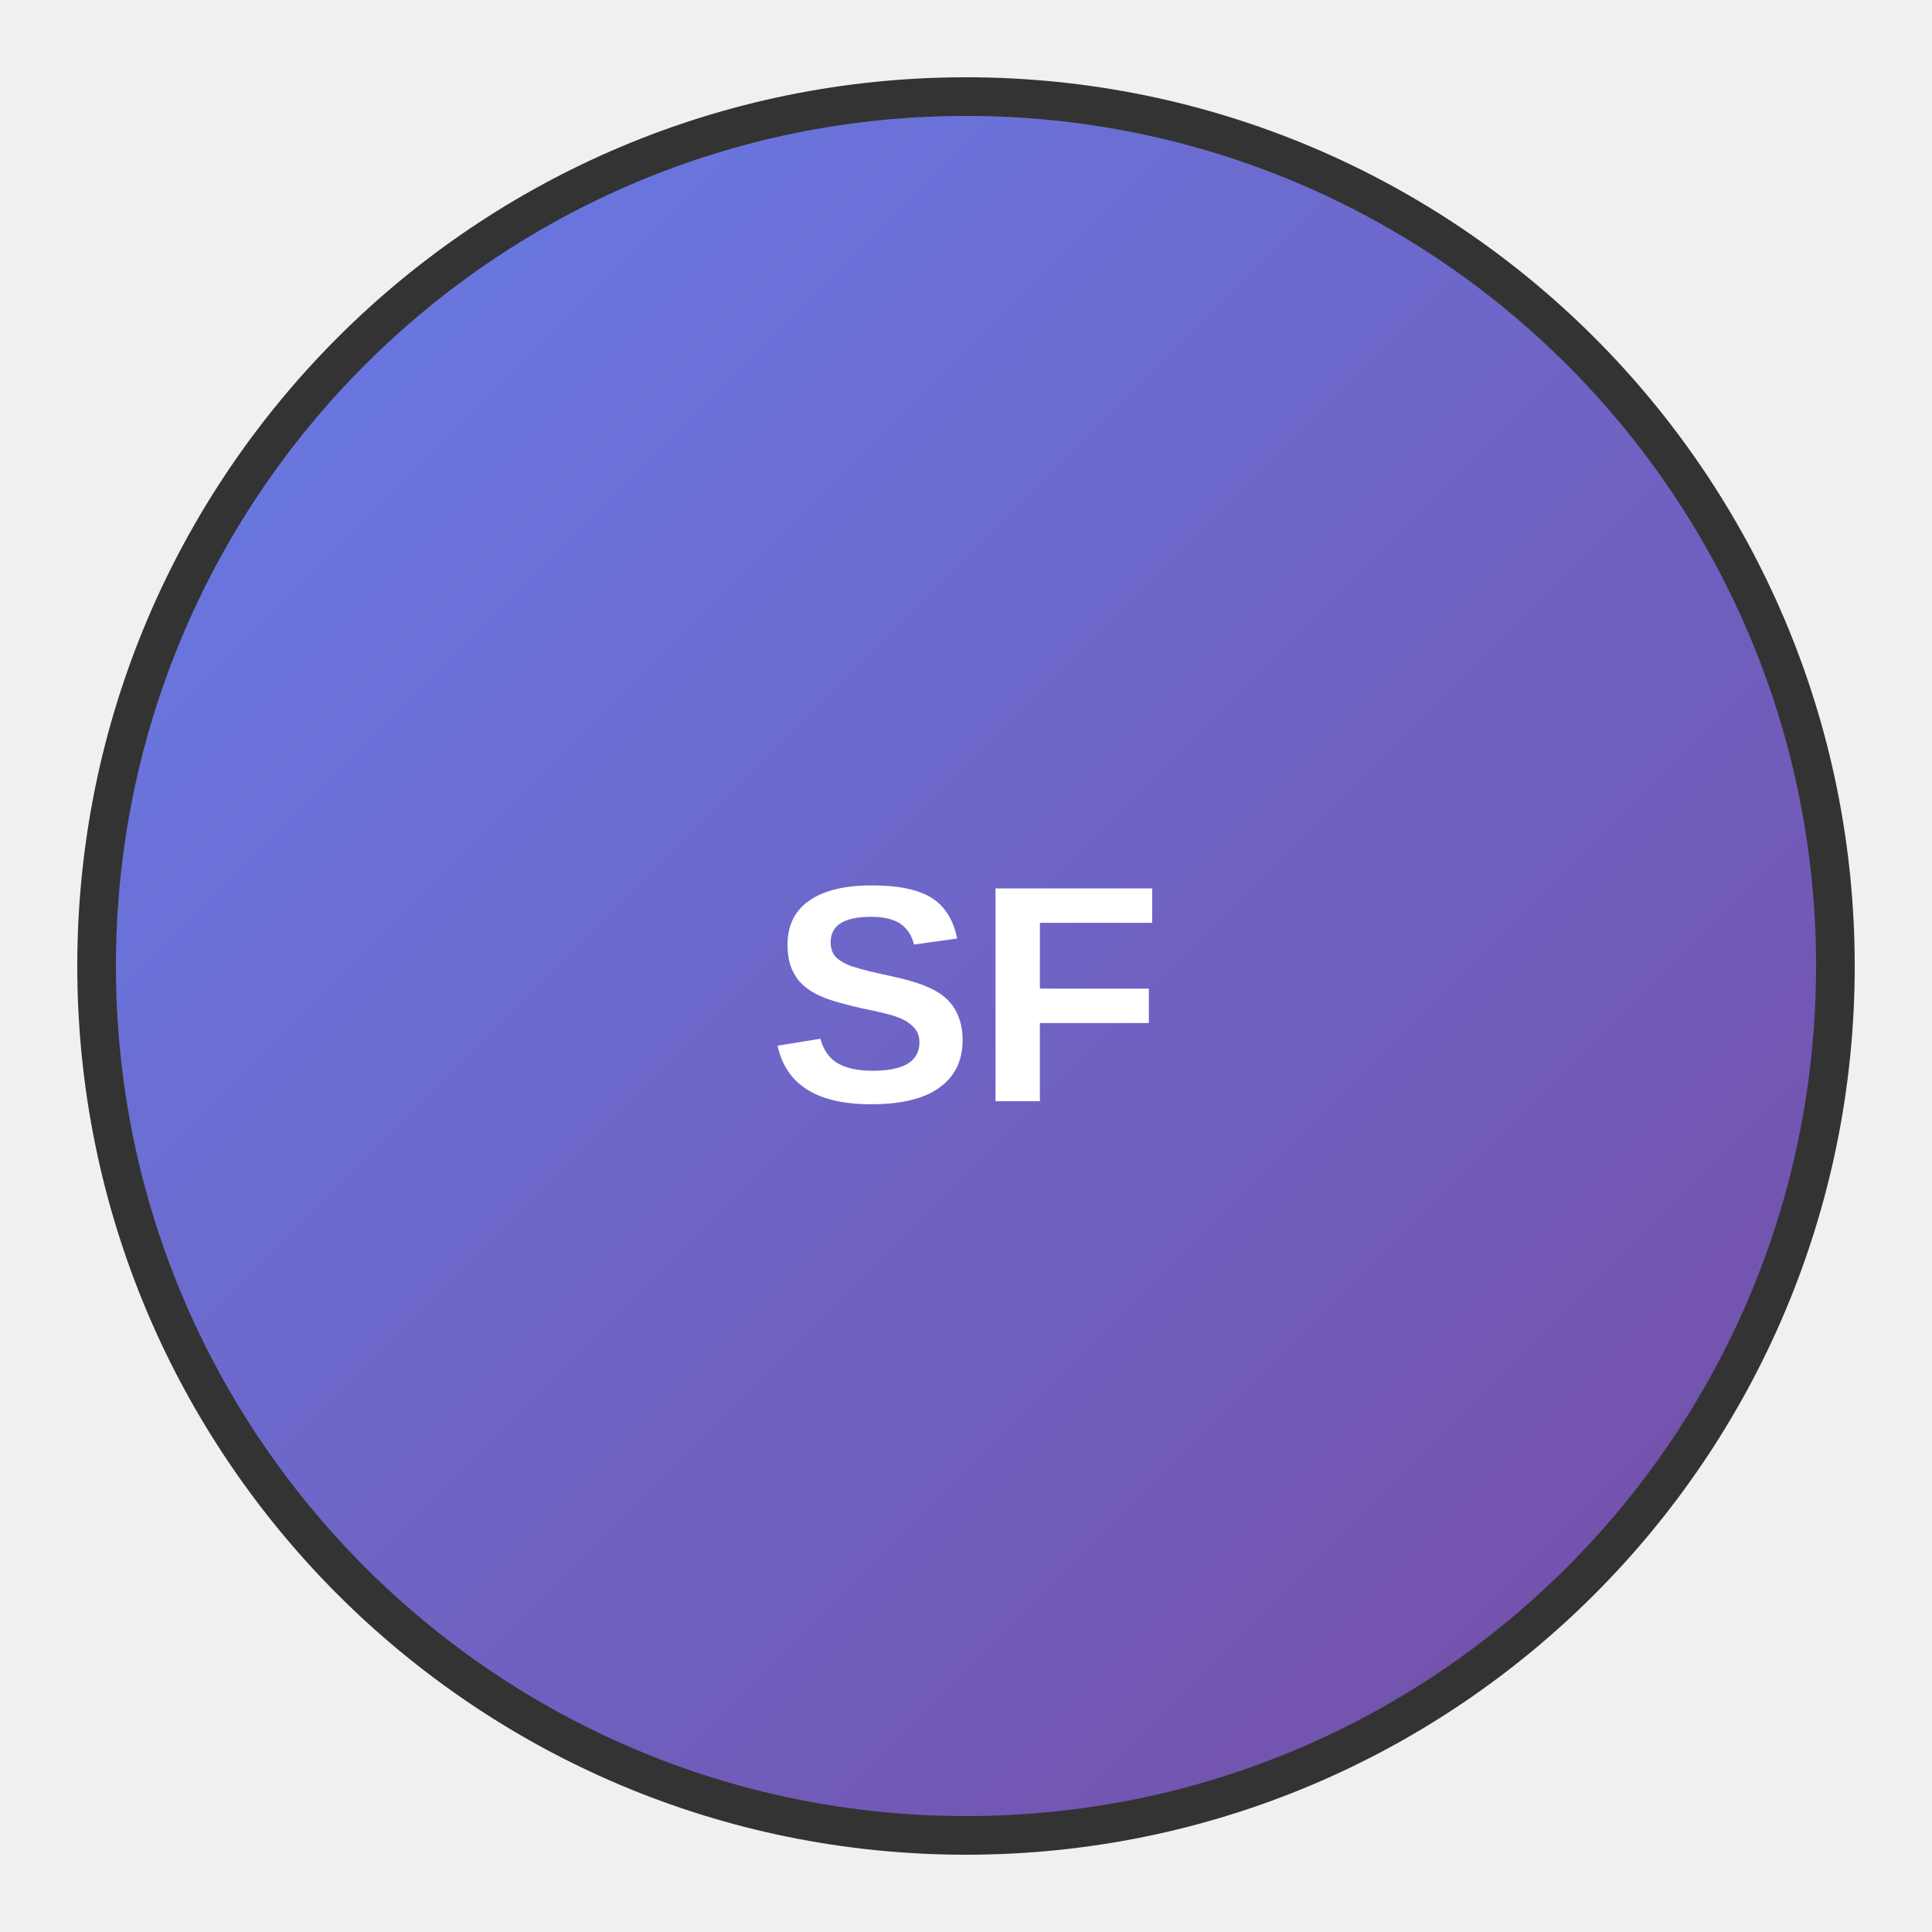
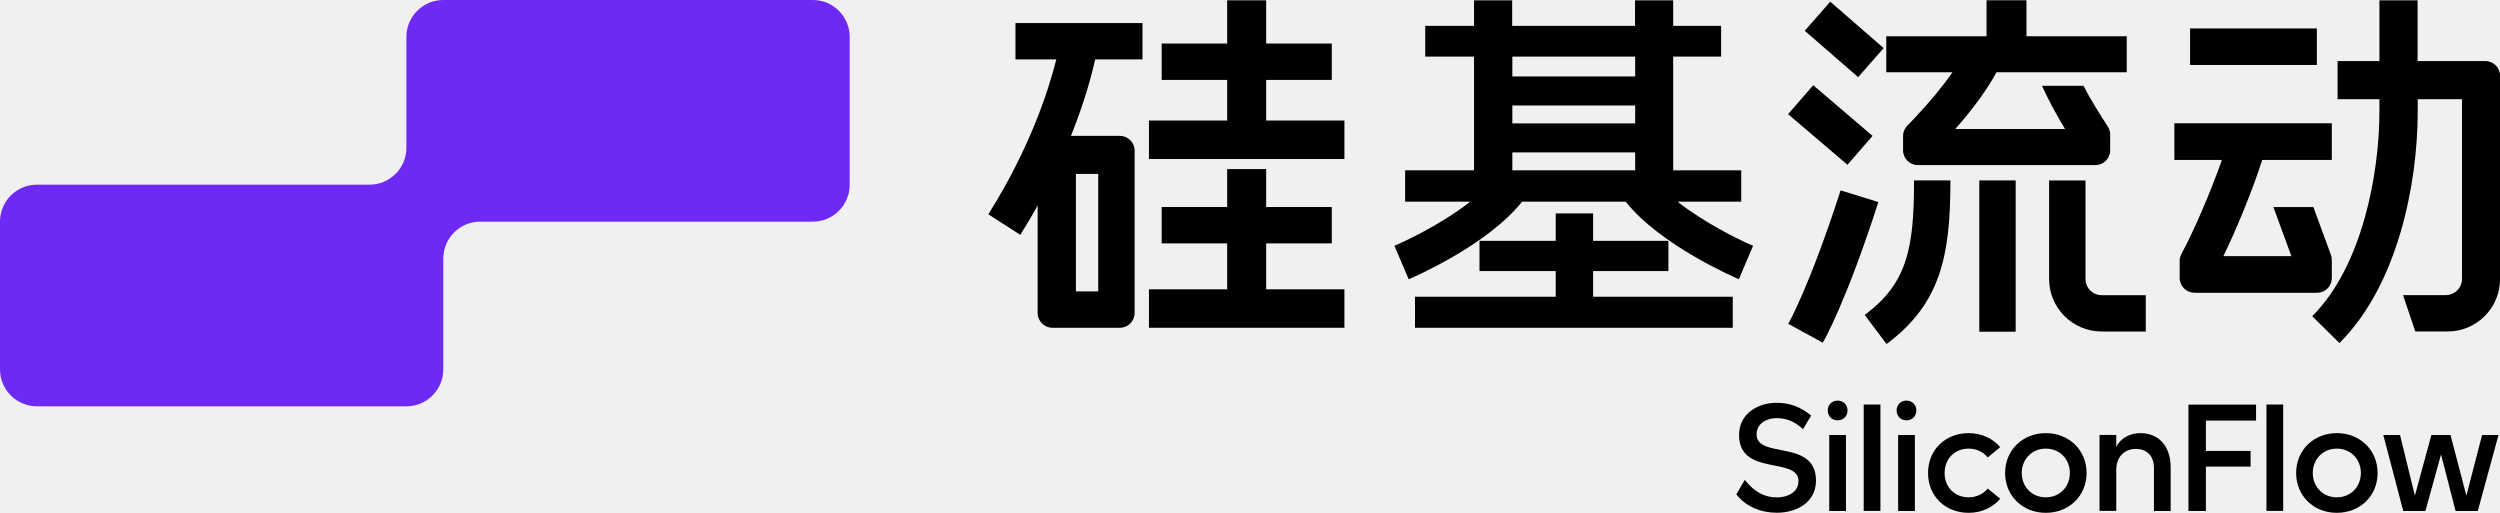
- <svg xmlns="http://www.w3.org/2000/svg" viewBox="0 0 100 100">
-   <defs>
-     <linearGradient id="grad1" x1="0%" y1="0%" x2="100%" y2="100%">
-       <stop offset="0%" style="stop-color:#667eea;stop-opacity:1" />
-       <stop offset="100%" style="stop-color:#764ba2;stop-opacity:1" />
-     </linearGradient>
-   </defs>
-   <circle cx="50" cy="50" r="45" fill="url(#grad1)" stroke="#333" stroke-width="2" />
-   <text x="50" y="57" font-family="Arial, sans-serif" font-size="16" font-weight="bold" fill="white" text-anchor="middle">SF</text>
+ <svg xmlns="http://www.w3.org/2000/svg" width="156" height="32" viewBox="0 0 156 32" fill="none">
+   <path d="M50.717 0H27.662C26.388 0 25.359 1.034 25.359 2.304V9.219C25.359 10.493 24.329 11.523 23.055 11.523H2.304C1.029 11.523 0 12.557 0 13.826V23.05C0 24.325 1.034 25.354 2.304 25.354H25.359C26.633 25.354 27.662 24.32 27.662 23.05V16.135C27.662 14.86 28.691 13.831 29.966 13.831H50.717C51.992 13.831 53.021 12.797 53.021 11.527V2.304C53.021 1.029 51.987 0 50.717 0Z" fill="#6E29F5" />
+   <path d="M112.226 30.024C112.226 28.461 108.518 29.759 108.518 27.143C108.518 25.768 109.749 25.133 110.851 25.133C111.668 25.133 112.361 25.388 113.015 25.931L112.51 26.782C112.01 26.306 111.476 26.09 110.851 26.09C110.283 26.09 109.61 26.402 109.61 27.105C109.61 28.668 113.318 27.369 113.318 29.985C113.318 31.39 112.058 31.995 110.879 31.995C109.884 31.995 108.956 31.625 108.345 30.846L108.874 29.947C109.48 30.707 110.124 31.038 110.875 31.038C111.509 31.038 112.221 30.745 112.221 30.024H112.226Z" fill="black" />
+   <path d="M114.669 24.998C115.02 24.998 115.285 25.253 115.285 25.614C115.285 25.974 115.02 26.229 114.669 26.229C114.318 26.229 114.053 25.974 114.053 25.614C114.053 25.253 114.318 24.998 114.669 24.998ZM114.145 27.143H115.188V31.885H114.145V27.143Z" fill="black" />
+   <path d="M116.295 25.243H117.338V31.88H116.295V25.243Z" fill="black" />
+   <path d="M118.964 24.998C119.315 24.998 119.579 25.253 119.579 25.614C119.579 25.974 119.315 26.229 118.964 26.229C118.613 26.229 118.348 25.974 118.348 25.614C118.348 25.253 118.613 24.998 118.964 24.998ZM118.444 27.143H119.488V31.885H118.444V27.143Z" fill="black" />
+   <path d="M120.31 29.514C120.31 28.071 121.383 27.027 122.849 27.027C123.667 27.027 124.374 27.378 124.812 27.907L124.032 28.542C123.778 28.22 123.35 27.994 122.845 27.994C121.984 27.994 121.344 28.619 121.344 29.514C121.344 30.408 121.979 31.033 122.845 31.033C123.35 31.033 123.773 30.807 124.032 30.485L124.812 31.12C124.374 31.649 123.662 32 122.849 32C121.378 32 120.31 30.956 120.31 29.514Z" fill="black" />
+   <path d="M127.659 27.027C129.101 27.027 130.203 28.081 130.203 29.514C130.203 30.947 129.101 32 127.659 32C126.216 32 125.119 30.947 125.119 29.514C125.119 28.081 126.221 27.027 127.659 27.027ZM127.659 27.994C126.788 27.994 126.158 28.658 126.158 29.514C126.158 30.37 126.783 31.033 127.659 31.033C128.534 31.033 129.159 30.37 129.159 29.514C129.159 28.658 128.534 27.994 127.659 27.994Z" fill="black" />
+   <path d="M132.054 29.331V31.88H131.011V27.138H132.054V27.888C132.328 27.321 132.934 27.027 133.564 27.027C134.637 27.027 135.449 27.768 135.449 29.163V31.885H134.406V29.201C134.406 28.432 133.949 28.013 133.285 28.013C132.573 28.013 132.054 28.489 132.054 29.331Z" fill="black" />
+   <path d="M137.652 31.885H136.56V25.248H140.778V26.244H137.647V28.138H140.436V29.115H137.647V31.885H137.652Z" fill="black" />
+   <path d="M141.427 25.243H142.471V31.88H141.427V25.243Z" fill="black" />
+   <path d="M145.818 27.027C147.261 27.027 148.362 28.081 148.362 29.514C148.362 30.947 147.261 32 145.818 32C144.375 32 143.279 30.947 143.279 29.514C143.279 28.081 144.38 27.027 145.818 27.027ZM145.818 27.994C144.947 27.994 144.317 28.658 144.317 29.514C144.317 30.37 144.943 31.033 145.818 31.033C146.693 31.033 147.318 30.37 147.318 29.514C147.318 28.658 146.693 27.994 145.818 27.994Z" fill="black" />
+   <path d="M154.888 27.143H155.907L154.614 31.885H153.229L152.32 28.355L151.348 31.885H149.963L148.718 27.143H149.761L150.689 30.928L151.719 27.143H152.911L153.902 30.928L154.883 27.143H154.888Z" fill="black" />
+   <path d="M108.436 17.39C108.239 17.308 103.608 15.308 101.444 12.586H94.976C92.816 15.308 88.18 17.304 87.983 17.39L87.901 17.424L87.012 15.337L87.094 15.303C87.204 15.255 89.772 14.139 91.739 12.586H87.68V10.629H91.98V3.53H88.935V1.616H91.98V0.02H94.36V1.616H102.026V0.02H104.406V1.616H107.398V3.53H104.406V10.629H108.653V12.586H104.68C106.306 13.865 108.403 14.913 109.312 15.303L109.393 15.337L108.504 17.424L108.422 17.39H108.436ZM102.035 10.629V9.508H94.37V10.629H102.035ZM102.035 7.7V6.579H94.37V7.7H102.035ZM102.035 4.771V3.53H94.37V4.771H102.035Z" fill="black" />
+   <path d="M88.296 20.454V18.516H97.077V16.914H92.321V15.029H97.077V13.317H99.41V15.029H104.108V16.914H99.41V18.516H108.124V20.454H88.296Z" fill="black" />
+   <path d="M65.669 20.453C65.164 20.453 64.75 20.04 64.75 19.535V12.826C64.414 13.427 64.067 14.014 63.711 14.581L63.663 14.653L61.668 13.37L61.716 13.297C64.293 9.2 65.448 5.569 65.914 3.708H63.365V1.438H71.291V3.708H68.338C68.15 4.569 67.713 6.271 66.828 8.479H69.882C70.386 8.479 70.8 8.892 70.8 9.397V19.535C70.8 20.04 70.386 20.453 69.882 20.453H65.669ZM68.53 18.183V10.854H67.136V18.183H68.53Z" fill="black" />
+   <path d="M71.695 9.922V7.522H76.576V4.987H72.488V2.717H76.576V0.02H79.009V2.717H83.102V4.987H79.009V7.522H83.891V9.922H71.695Z" fill="black" />
+   <path d="M71.695 20.453V18.053H76.576V15.187H72.488V12.917H76.576V10.551H79.009V12.917H83.102V15.187H79.009V18.053H83.891V20.453H71.695Z" fill="black" />
+   <path d="M144.572 1.775H136.661V4.054H144.572V1.775Z" fill="black" />
+   <path d="M144.279 19.732L144.341 19.67C147.395 16.577 148.477 10.869 148.477 6.916V6.19H145.866V3.809H148.477V0.02H150.858V3.809H155.085C155.59 3.809 156.004 4.223 156.004 4.728V17.414C156.004 19.218 154.537 20.684 152.733 20.684H150.714L149.949 18.415H152.623C153.176 18.415 153.628 17.962 153.628 17.409V6.19H150.867V6.916C150.867 11.533 149.603 17.746 146.044 21.343L145.981 21.406L144.284 19.732H144.279Z" fill="black" />
+   <path d="M136.931 18.265C136.426 18.265 136.012 17.852 136.012 17.347V16.279C136.012 16.12 136.05 15.971 136.127 15.832C136.844 14.533 137.965 11.932 138.647 9.979H135.68V7.69H145.505V9.979H141.163C140.624 11.681 139.624 14.168 138.739 15.981H142.98L141.86 12.922H144.356L145.448 15.899C145.486 16 145.505 16.106 145.505 16.216V17.352C145.505 17.597 145.409 17.828 145.236 18.001C145.063 18.174 144.832 18.27 144.587 18.27H136.926L136.931 18.265Z" fill="black" />
+   <path d="M112.616 1.919L114.207 0.106L117.54 3.001L115.948 4.814L112.616 1.919Z" fill="black" />
+   <path d="M111.577 7.123L113.145 5.319L116.848 8.479L115.28 10.282L111.577 7.123Z" fill="black" />
+   <path d="M111.582 20.208L111.625 20.131C111.625 20.131 112.909 17.886 114.828 11.961L114.857 11.879L117.213 12.61L117.184 12.692C115.169 18.915 113.837 21.213 113.779 21.31L113.736 21.382L111.582 20.203V20.208Z" fill="black" />
+   <path d="M116.357 19.655L116.424 19.602C118.997 17.664 119.435 15.486 119.435 11.345V11.258H121.705V11.345C121.705 15.962 121.08 18.934 117.79 21.415L117.723 21.468L116.357 19.655Z" fill="black" />
+   <path d="M125.778 11.258H123.508V20.699H125.778V11.258Z" fill="black" />
+   <path d="M131.136 20.684C129.332 20.684 127.865 19.218 127.865 17.414V11.263H130.135V17.414C130.135 17.967 130.587 18.419 131.14 18.419H133.896V20.689H131.14L131.136 20.684Z" fill="black" />
+   <path d="M119.671 10.301C119.166 10.301 118.752 9.888 118.752 9.383V8.484C118.752 8.238 118.848 8.012 119.021 7.834C119.166 7.685 119.315 7.536 119.464 7.377C120.392 6.396 121.229 5.386 121.835 4.511H117.704V2.265H123.96V0.015H126.451V2.265H132.708V4.511H124.576C124.061 5.497 123.157 6.747 122.008 8.051H128.861C128.313 7.151 127.837 6.262 127.476 5.473L127.418 5.353H130.015L130.039 5.401C130.409 6.156 131.203 7.401 131.53 7.902C131.626 8.051 131.674 8.224 131.674 8.397V9.383C131.674 9.888 131.261 10.301 130.756 10.301H119.68H119.671Z" fill="black" />
</svg>
